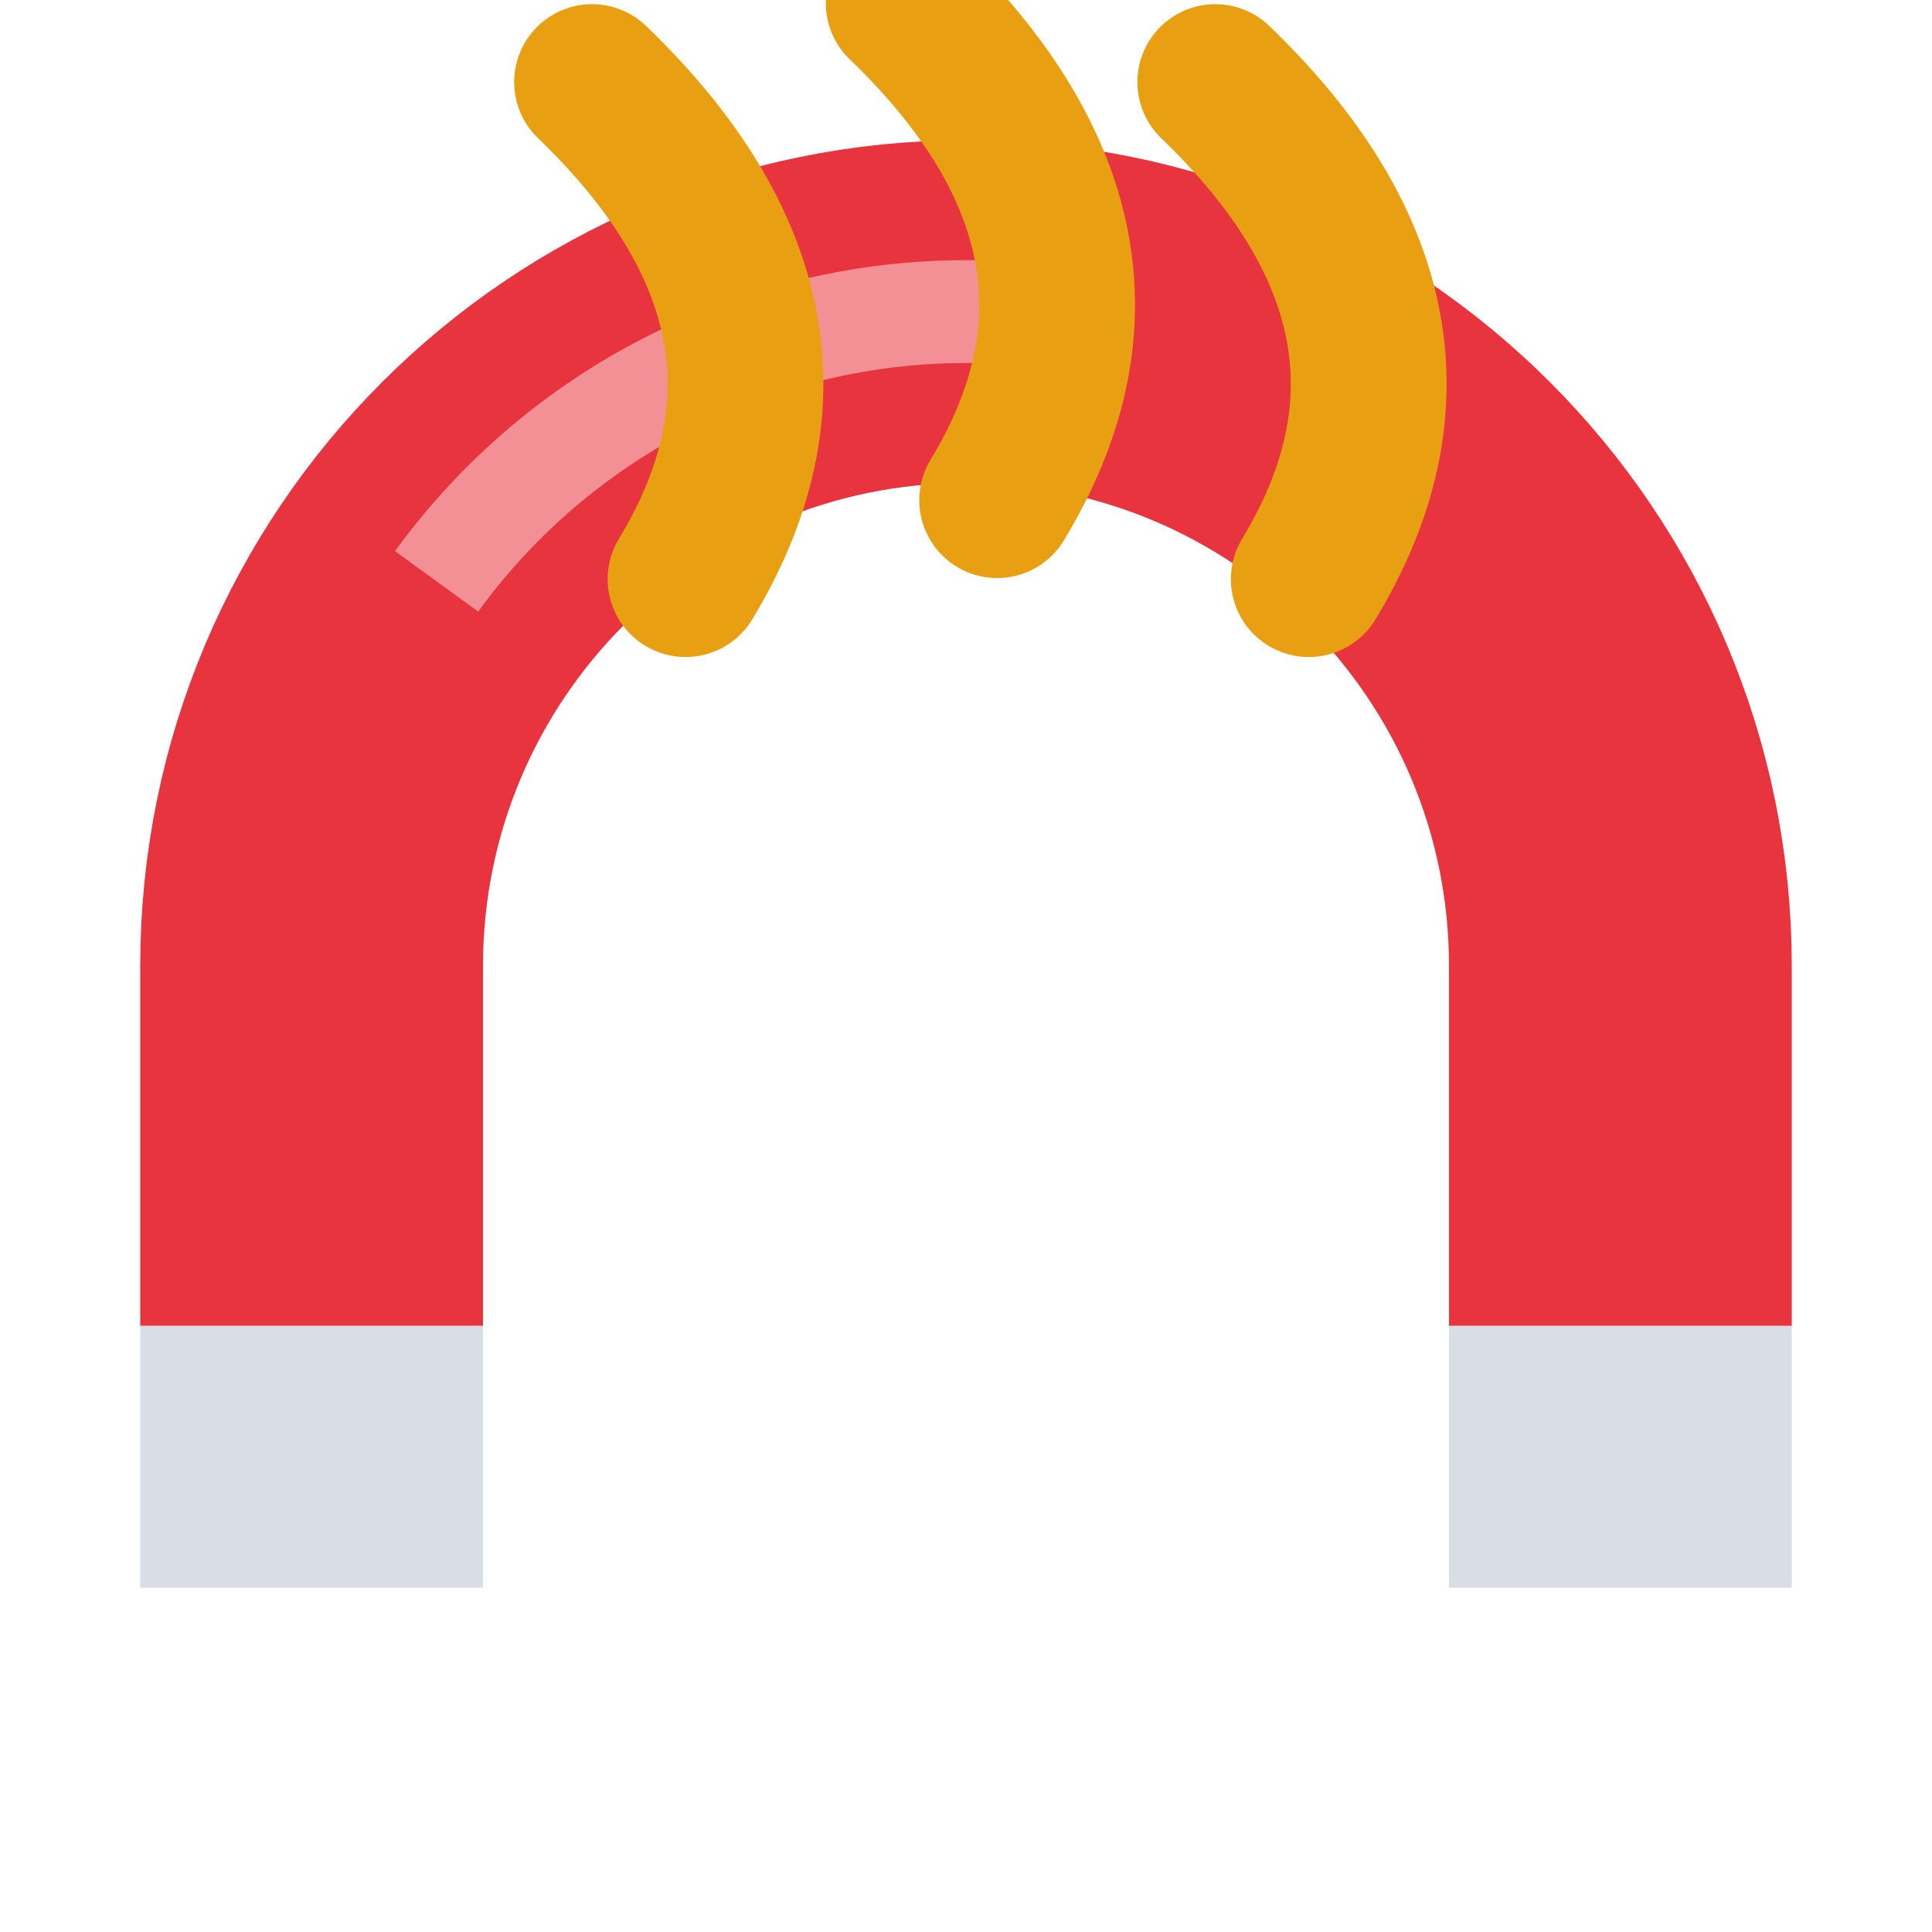
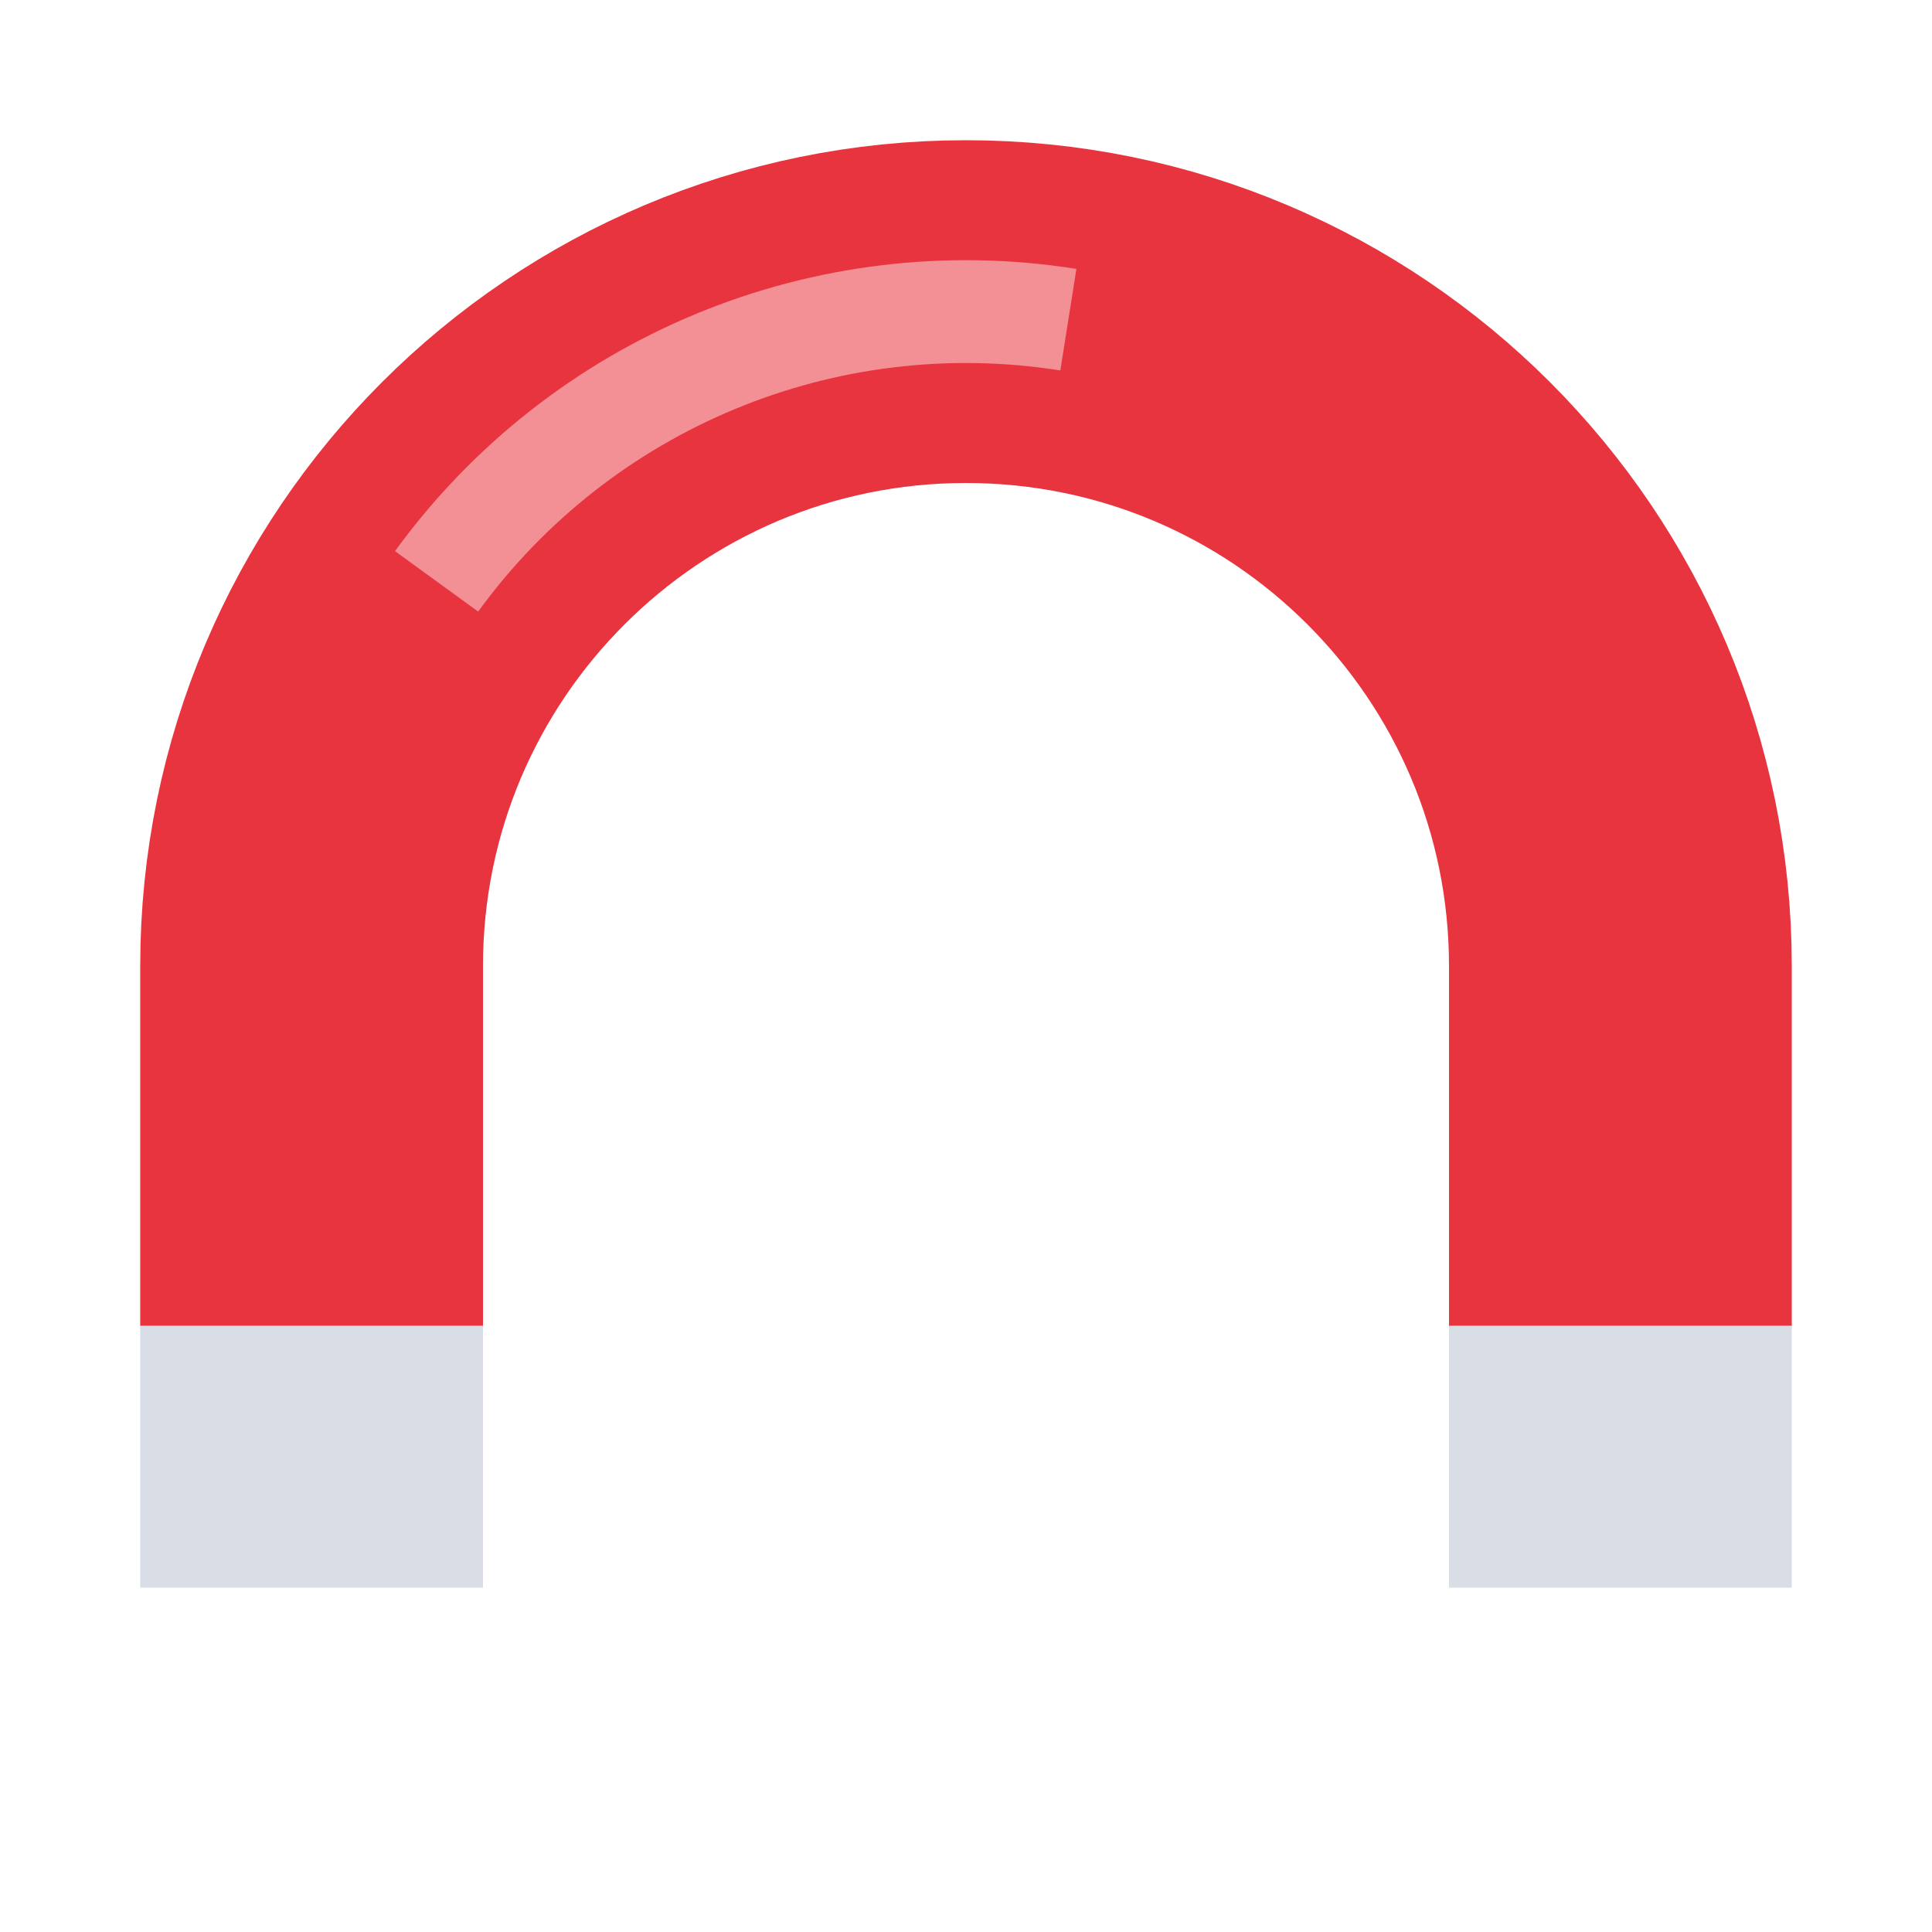
<svg xmlns="http://www.w3.org/2000/svg" viewBox="-62 -62 124 124" role="img" aria-labelledby="title">
  <defs />
  <g id="magnet" data-sprite="" transform="translate(0 0) rotate(0)">
    <path d=" M-42 23.1 L-42 0 L-42 0 A42 42 0 0 1 42 0 L42 23.1" fill="none" stroke="#e8343f" data-scorched-stroke="#411616" stroke-width="22" stroke-linecap="butt" stroke-linejoin="miter" opacity="1" transform="matrix(1 0 0 1 0 0)" />
    <path d=" M-42 23.1 L-42 39.9 M42 23.1 L42 39.9" fill="none" stroke="#d9dde6" data-scorched-stroke="#3e3b3a" stroke-width="22" stroke-linecap="butt" stroke-linejoin="miter" opacity="1" transform="matrix(1 0 0 1 0 0)" />
    <path d=" M-33.979 -24.687 A42 42 0 0 1 6.57 -41.483" fill="none" stroke="rgba(255,255,255,.45)" stroke-width="6.6" stroke-linecap="butt" stroke-linejoin="miter" opacity="1" transform="matrix(1 0 0 1 0 0)" />
-     <path d=" M-24 -56.732 Q-8 -41.332 -18 -24.832" fill="none" stroke="#e8a012" data-scorched-stroke="#412d0c" stroke-width="10" stroke-linecap="round" stroke-linejoin="miter" opacity="1" transform="matrix(1 0 0 1 0 0)" />
-     <path d=" M-4 -61.8 Q12 -46.4 2 -29.9" fill="none" stroke="#e8a012" data-scorched-stroke="#412d0c" stroke-width="10" stroke-linecap="round" stroke-linejoin="miter" opacity="1" transform="matrix(1 0 0 1 0 0)" />
-     <path d=" M16 -56.732 Q32 -41.332 22 -24.832" fill="none" stroke="#e8a012" data-scorched-stroke="#412d0c" stroke-width="10" stroke-linecap="round" stroke-linejoin="miter" opacity="1" transform="matrix(1 0 0 1 0 0)" />
  </g>
</svg>
